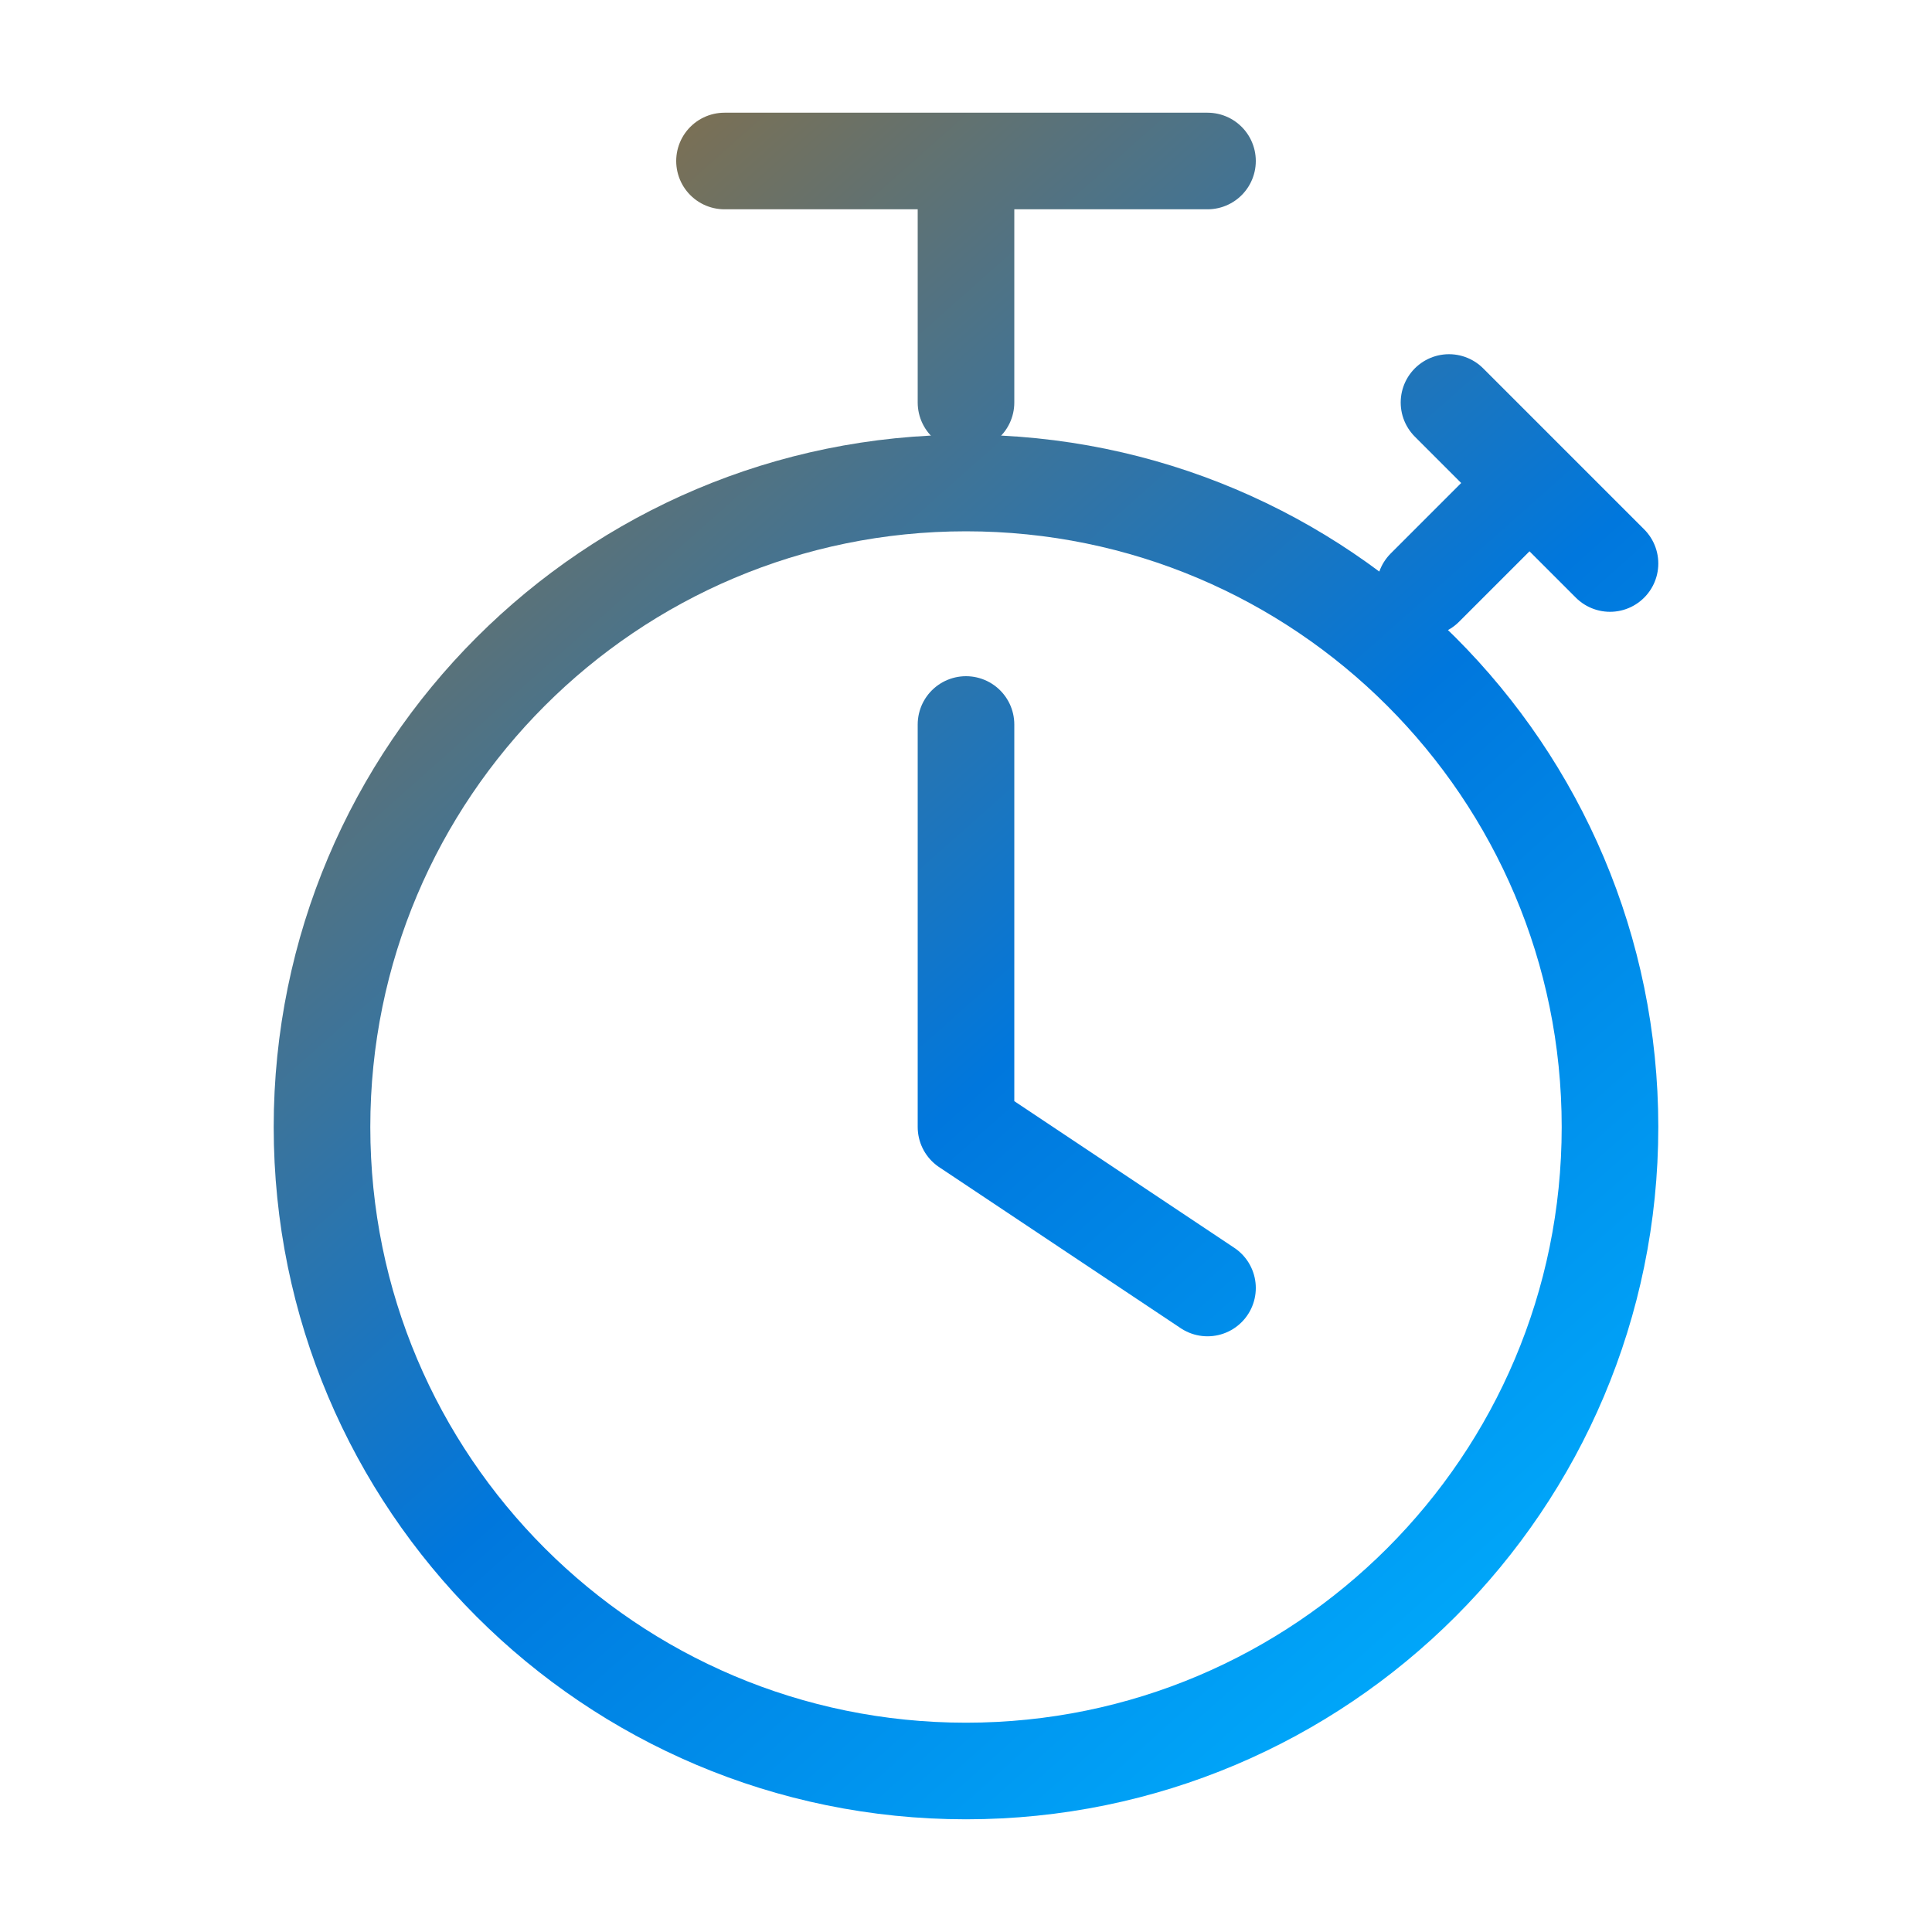
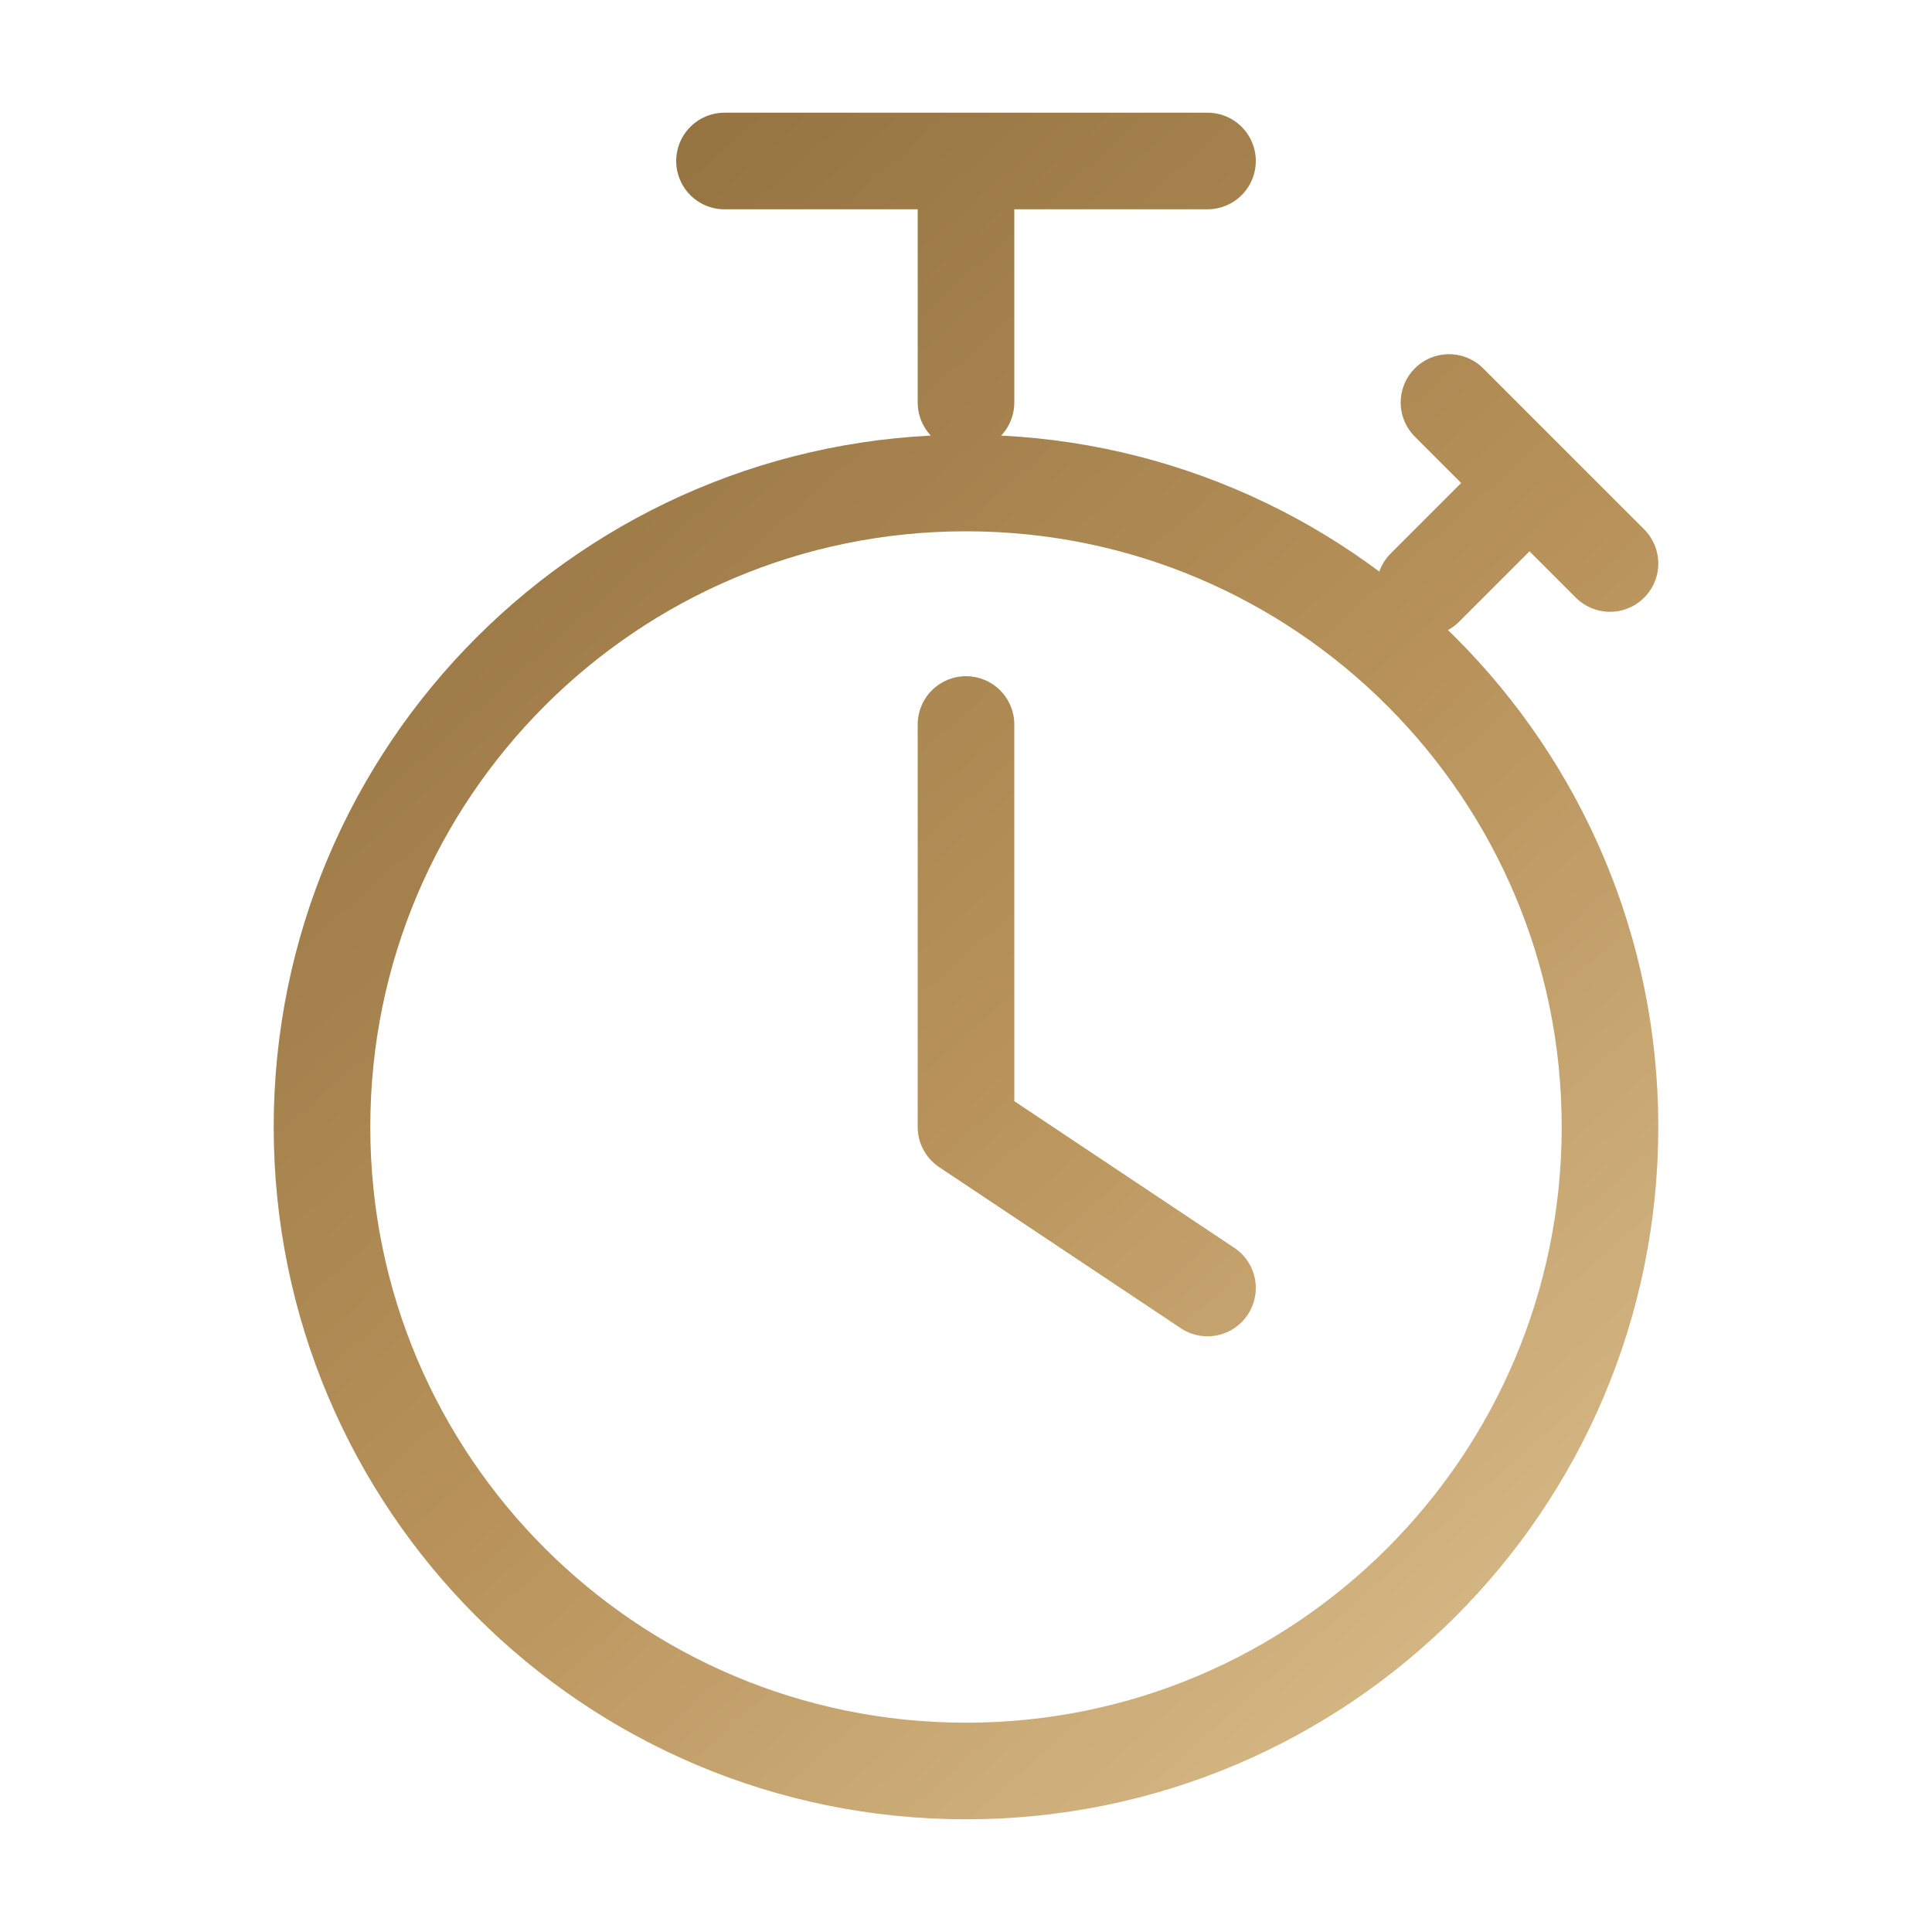
<svg xmlns="http://www.w3.org/2000/svg" viewBox="0 0 24 24" fill="none">
  <defs>
    <linearGradient id="aestheiaGradient" x1="4" y1="3" x2="20" y2="21" gradientUnits="userSpaceOnUse">
      <stop stop-color="#8f6f3e" />
-       <stop offset=".55" stop-color="#0077dd" />
-       <stop offset="1" stop-color="#00b0ff" />
+       <stop offset=".55" stop-color="#b8925a" />
+       <stop offset="1" stop-color="#d9bd8c" />
    </linearGradient>
  </defs>
  <g stroke="url(#aestheiaGradient)" stroke-width="1.2" stroke-linecap="round" stroke-linejoin="round">
    <path d="M9 2h6M12 2v3M18 5l2 2M19 6l-1.3 1.3" />
    <circle cx="12" cy="14" r="8" />
    <path d="M12 9v5l3 2" />
  </g>
</svg>
